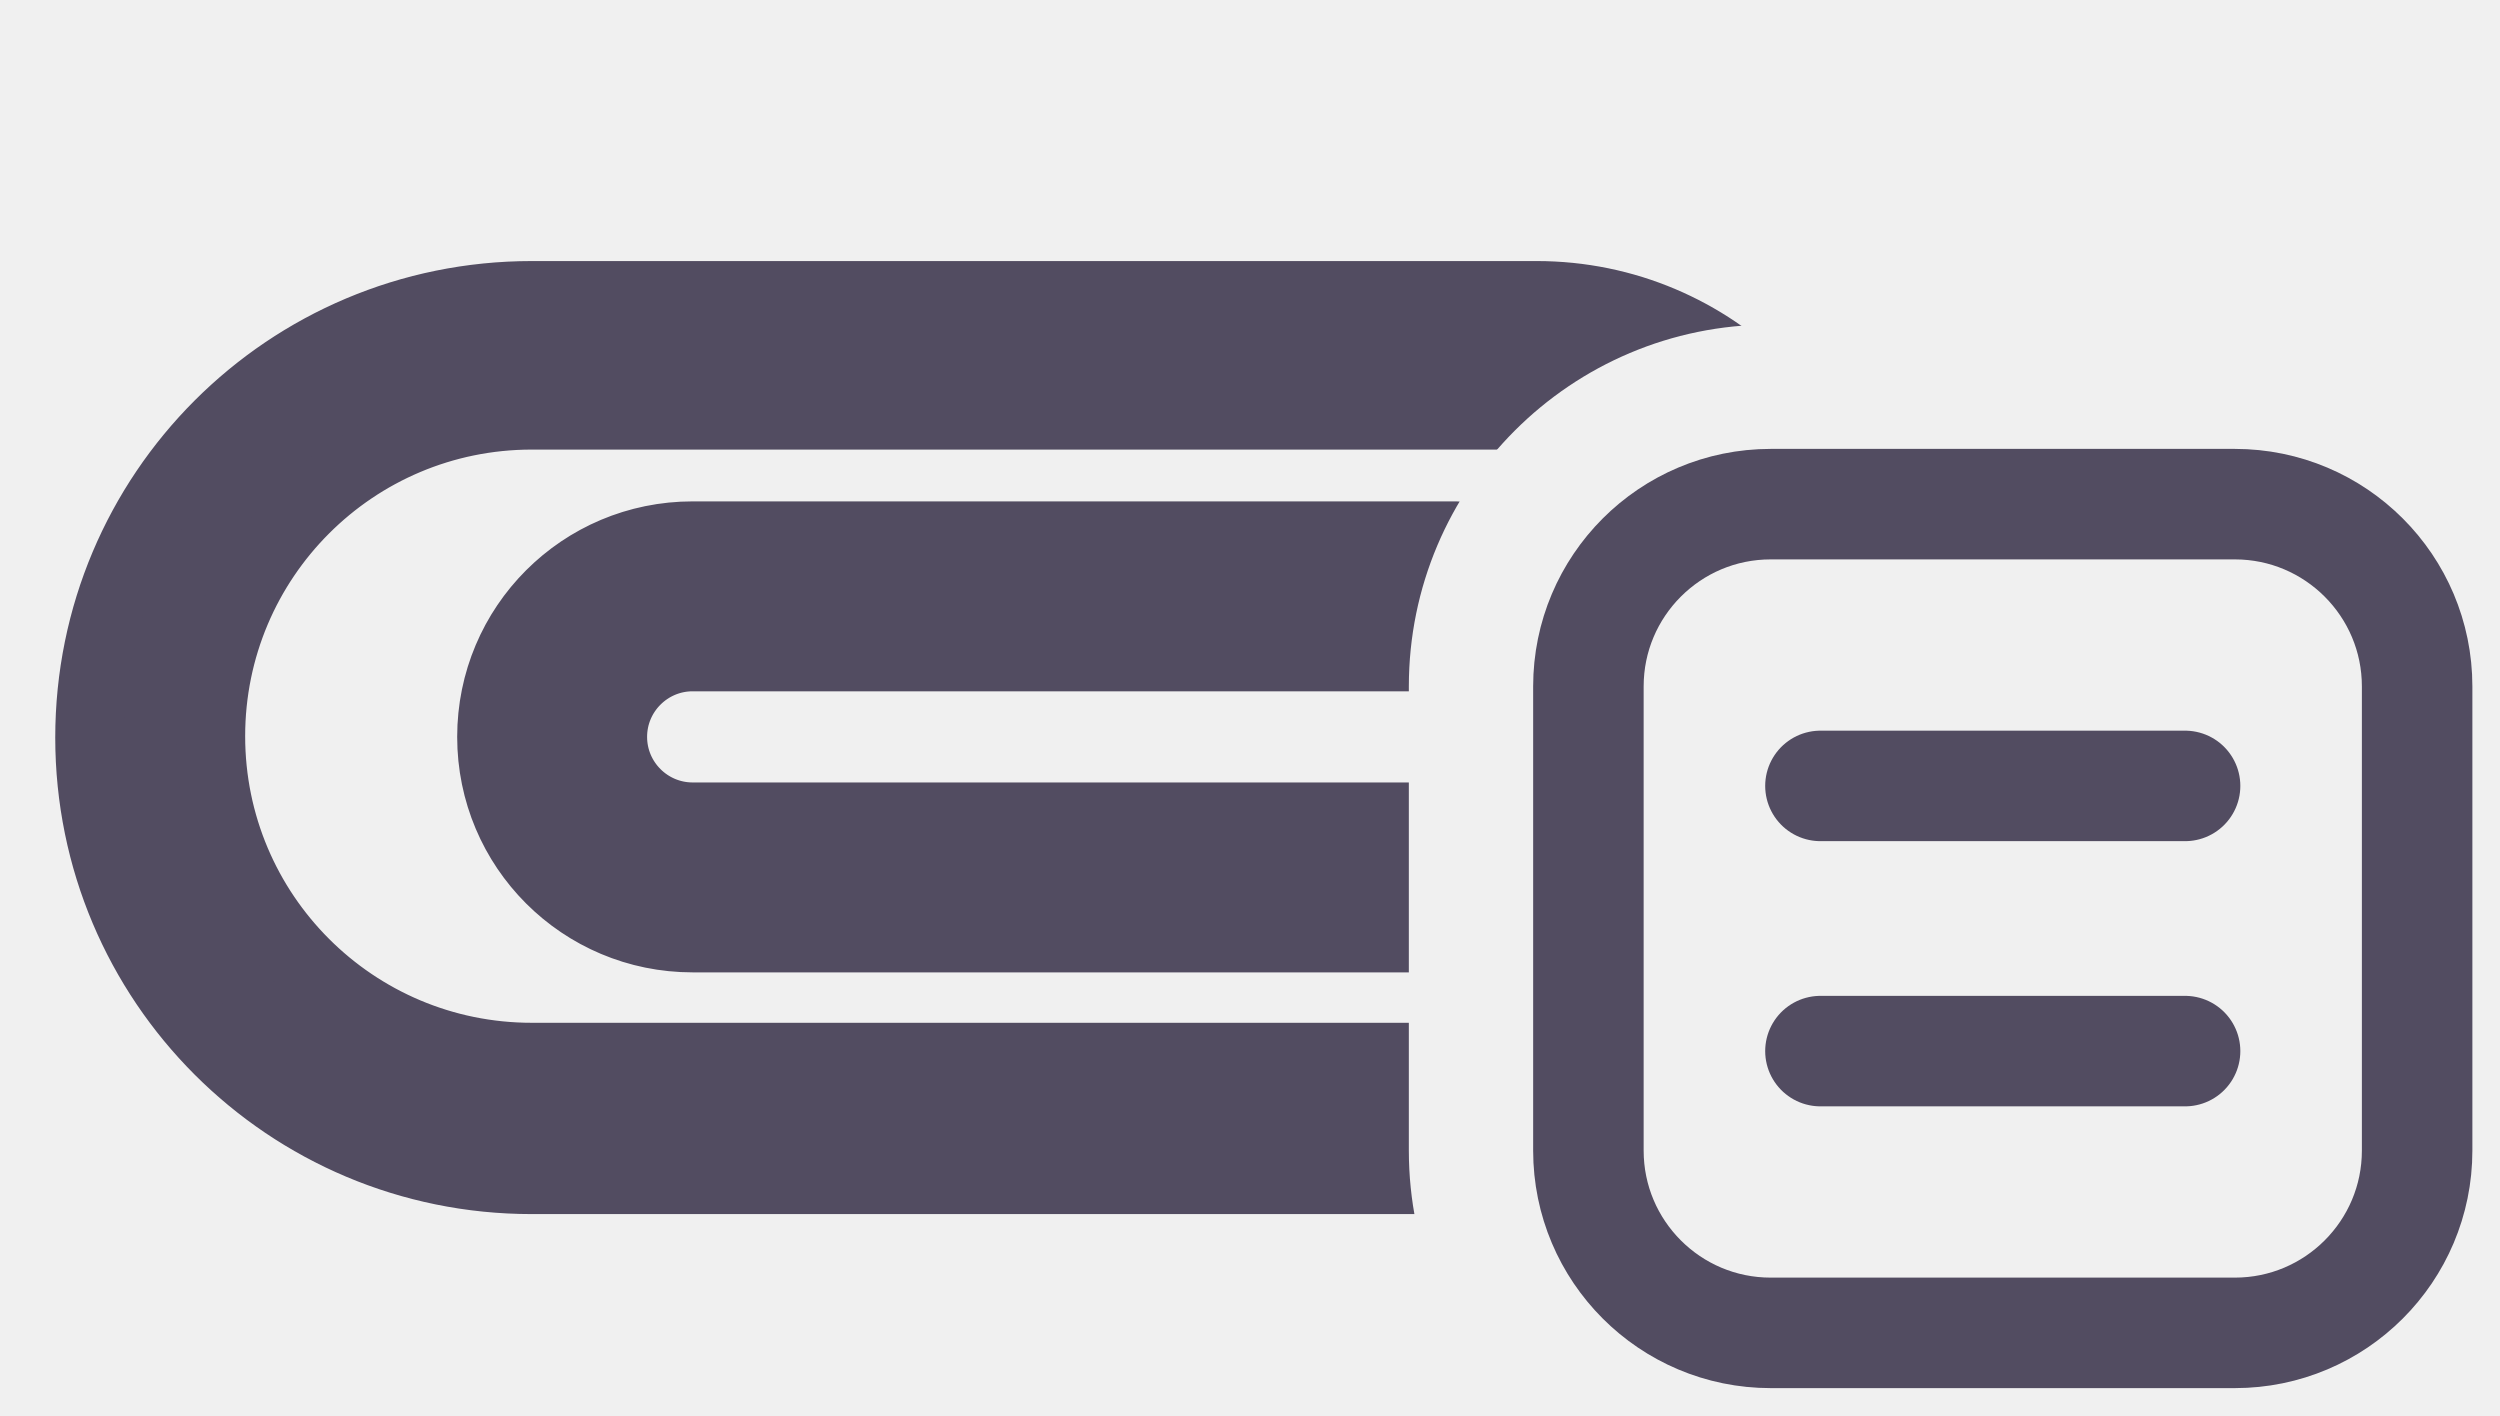
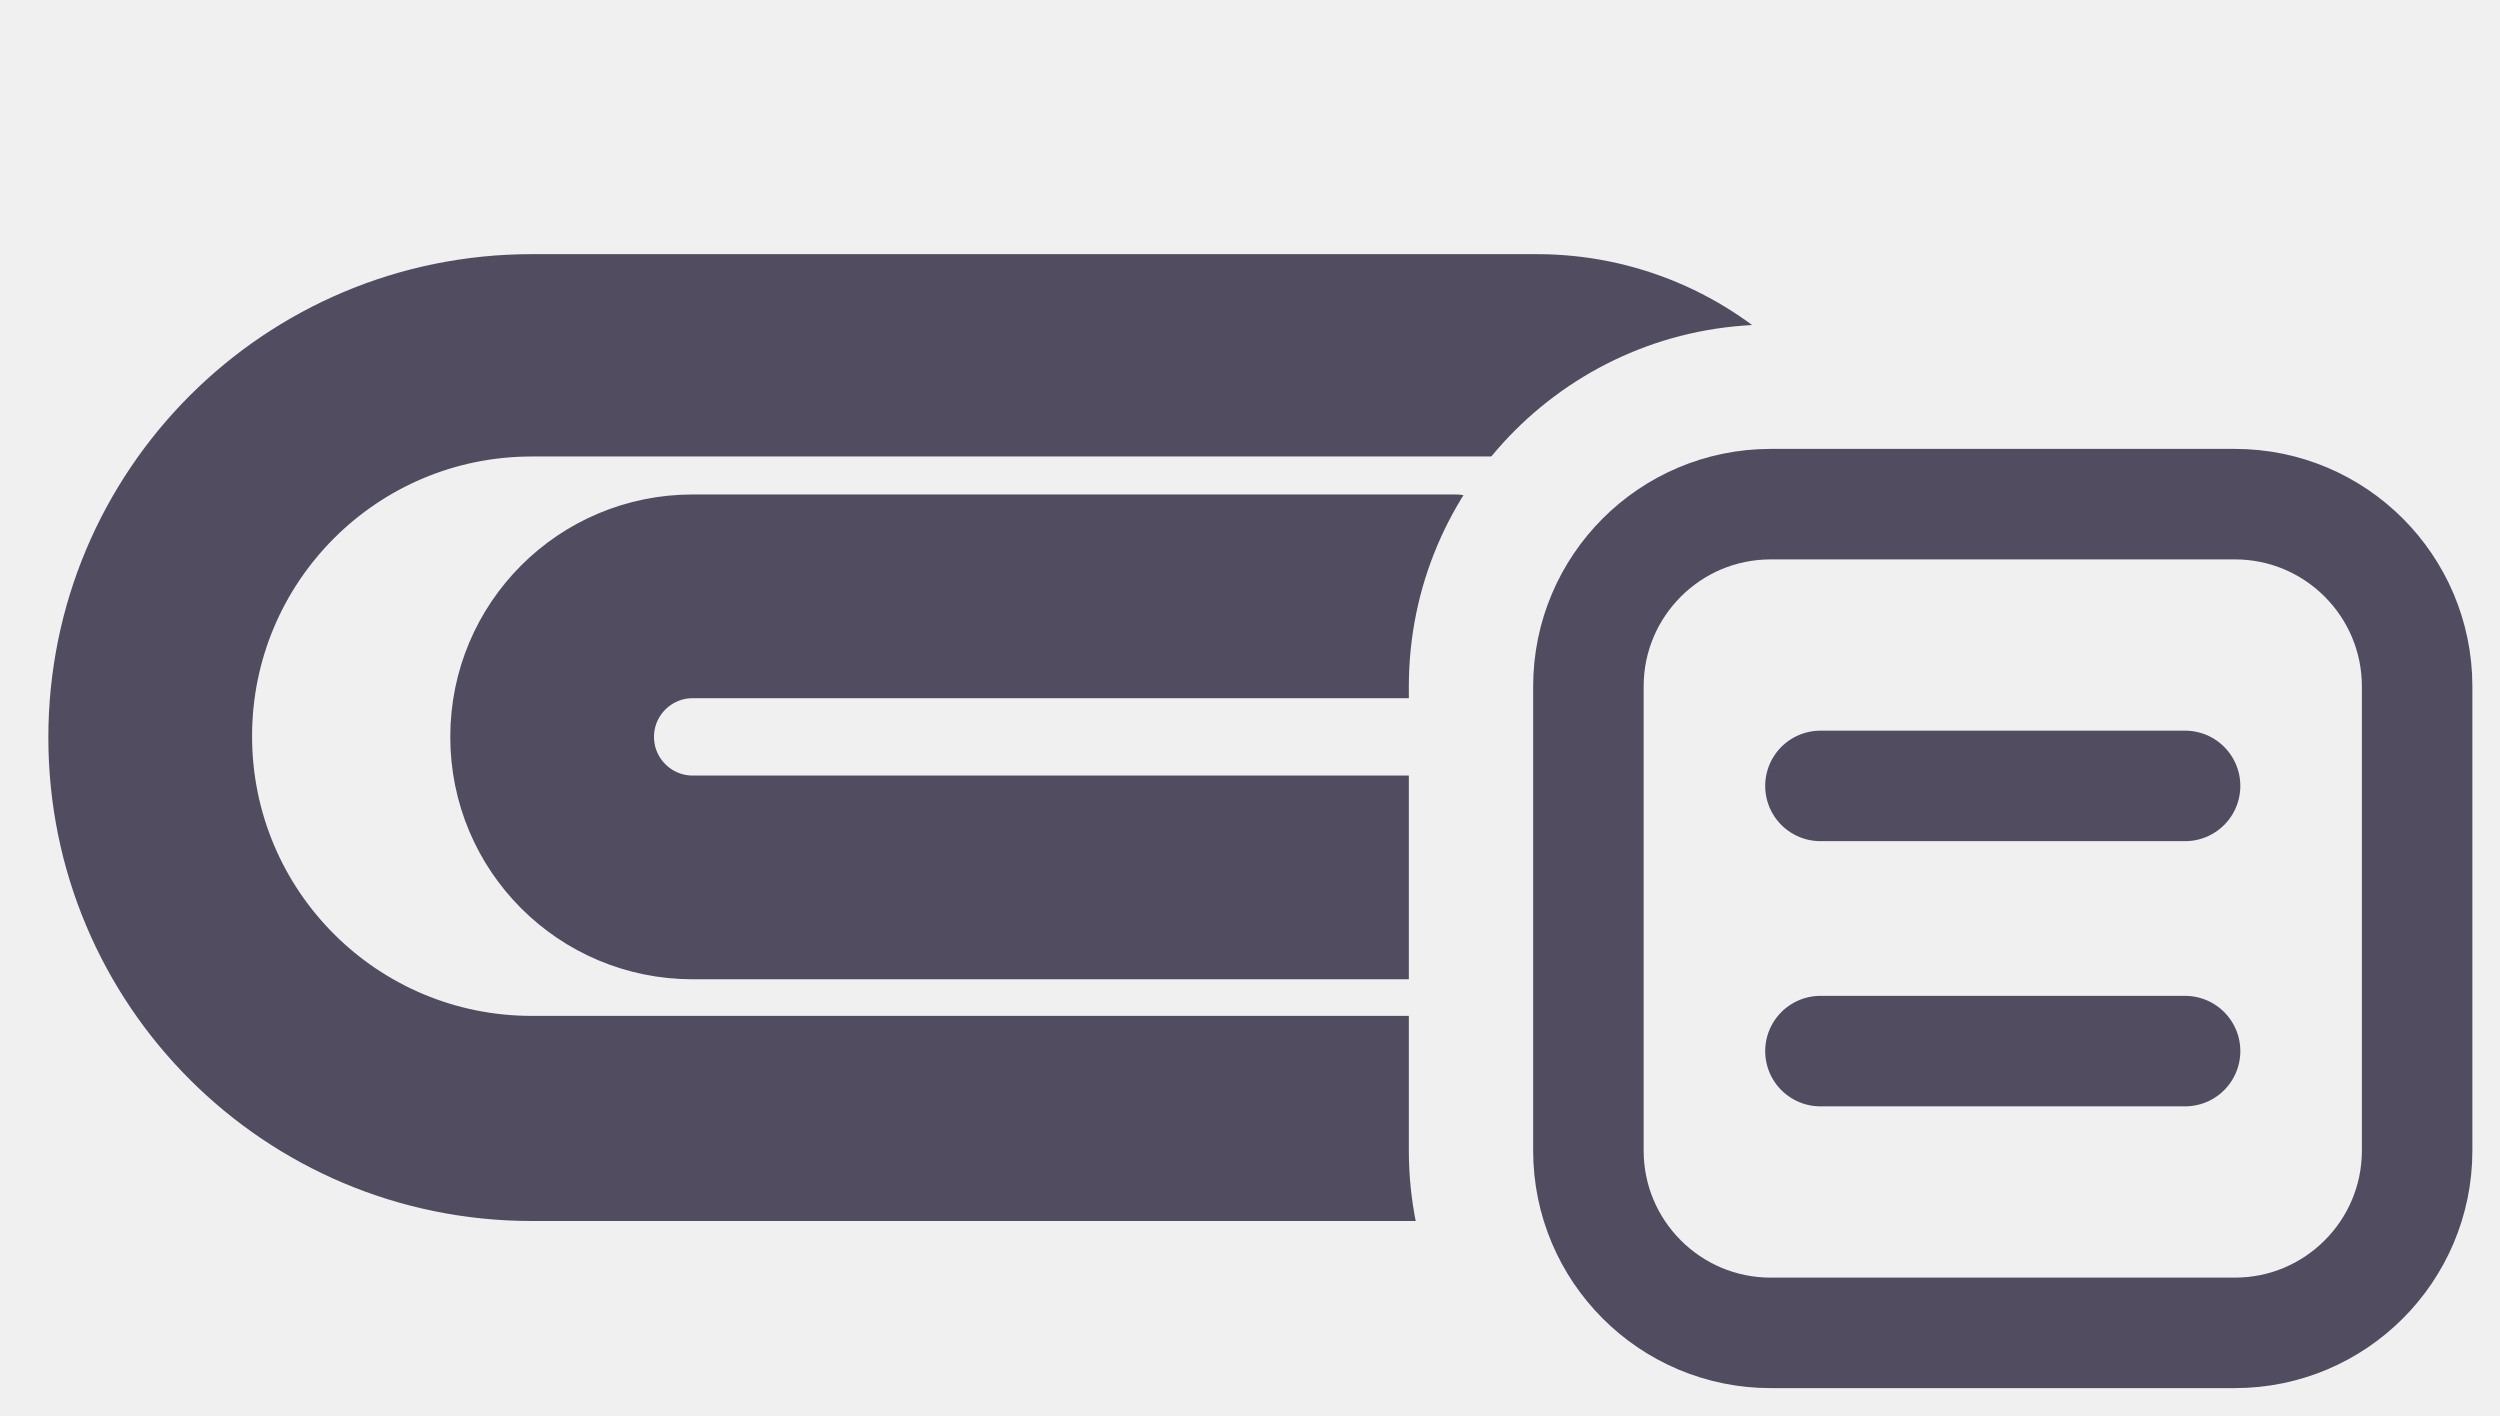
<svg xmlns="http://www.w3.org/2000/svg" viewBox="82 167 362 205" width="362" height="205" fill="currentColor" color="#524c61" role="img" aria-label="clipandnote">
  <defs>
    <mask id="cnCut" maskUnits="userSpaceOnUse" x="0" y="0" width="512" height="512">
      <rect x="0" y="0" width="512" height="512" fill="#fff" />
      <rect x="286" y="214" width="172" height="172" rx="52.4" fill="#000" />
    </mask>
  </defs>
  <g mask="url(#cnCut)">
    <g transform="rotate(90 223 250)">
-       <path d="M293.1,180.2v133.8c0,25.7-20.8,46.5-46.5,46.5s-46.5-20.8-46.5-46.5v-145.5c0-16.1,13-29.1,29.1-29.1s29.1,13,29.1,29.1v122.2c0,6.4-5.2,11.6-11.6,11.6s-11.6-5.2-11.6-11.6v-110.5h-17.5v110.5c0,16.1,13,29.1,29.1,29.1s29.1-13,29.1-29.1v-122.2c0-25.7-20.8-46.5-46.5-46.5s-46.5,20.8-46.5,46.5v145.5c0,35.4,28.6,64,64,64s64-28.6,64-64v-133.8h-17.5Z" stroke="currentColor" stroke-width="10" stroke-linejoin="round" stroke-linecap="round" />
+       <path d="M293.1,180.2v133.8c0,25.7-20.8,46.5-46.5,46.5s-46.5-20.8-46.5-46.5v-145.5c0-16.1,13-29.1,29.1-29.1s29.1,13,29.1,29.1v122.2c0,6.4-5.2,11.6-11.6,11.6s-11.6-5.2-11.6-11.6v-110.5h-17.5v110.5c0,16.1,13,29.1,29.1,29.1s29.1-13,29.1-29.1v-122.2c0-25.7-20.8-46.5-46.5-46.5s-46.5,20.8-46.5,46.5v145.5c0,35.4,28.6,64,64,64s64-28.6,64-64v-133.8h-17.5Z" stroke="currentColor" stroke-width="12" stroke-linejoin="round" stroke-linecap="round" />
    </g>
  </g>
  <rect x="312" y="240" width="120" height="120" rx="26.4" fill="none" stroke="currentColor" stroke-width="16" />
  <line x1="345.6" y1="280.8" x2="398.4" y2="280.8" stroke="currentColor" stroke-width="16" stroke-linecap="round" />
  <line x1="345.6" y1="319.2" x2="398.4" y2="319.2" stroke="currentColor" stroke-width="16" stroke-linecap="round" />
</svg>
